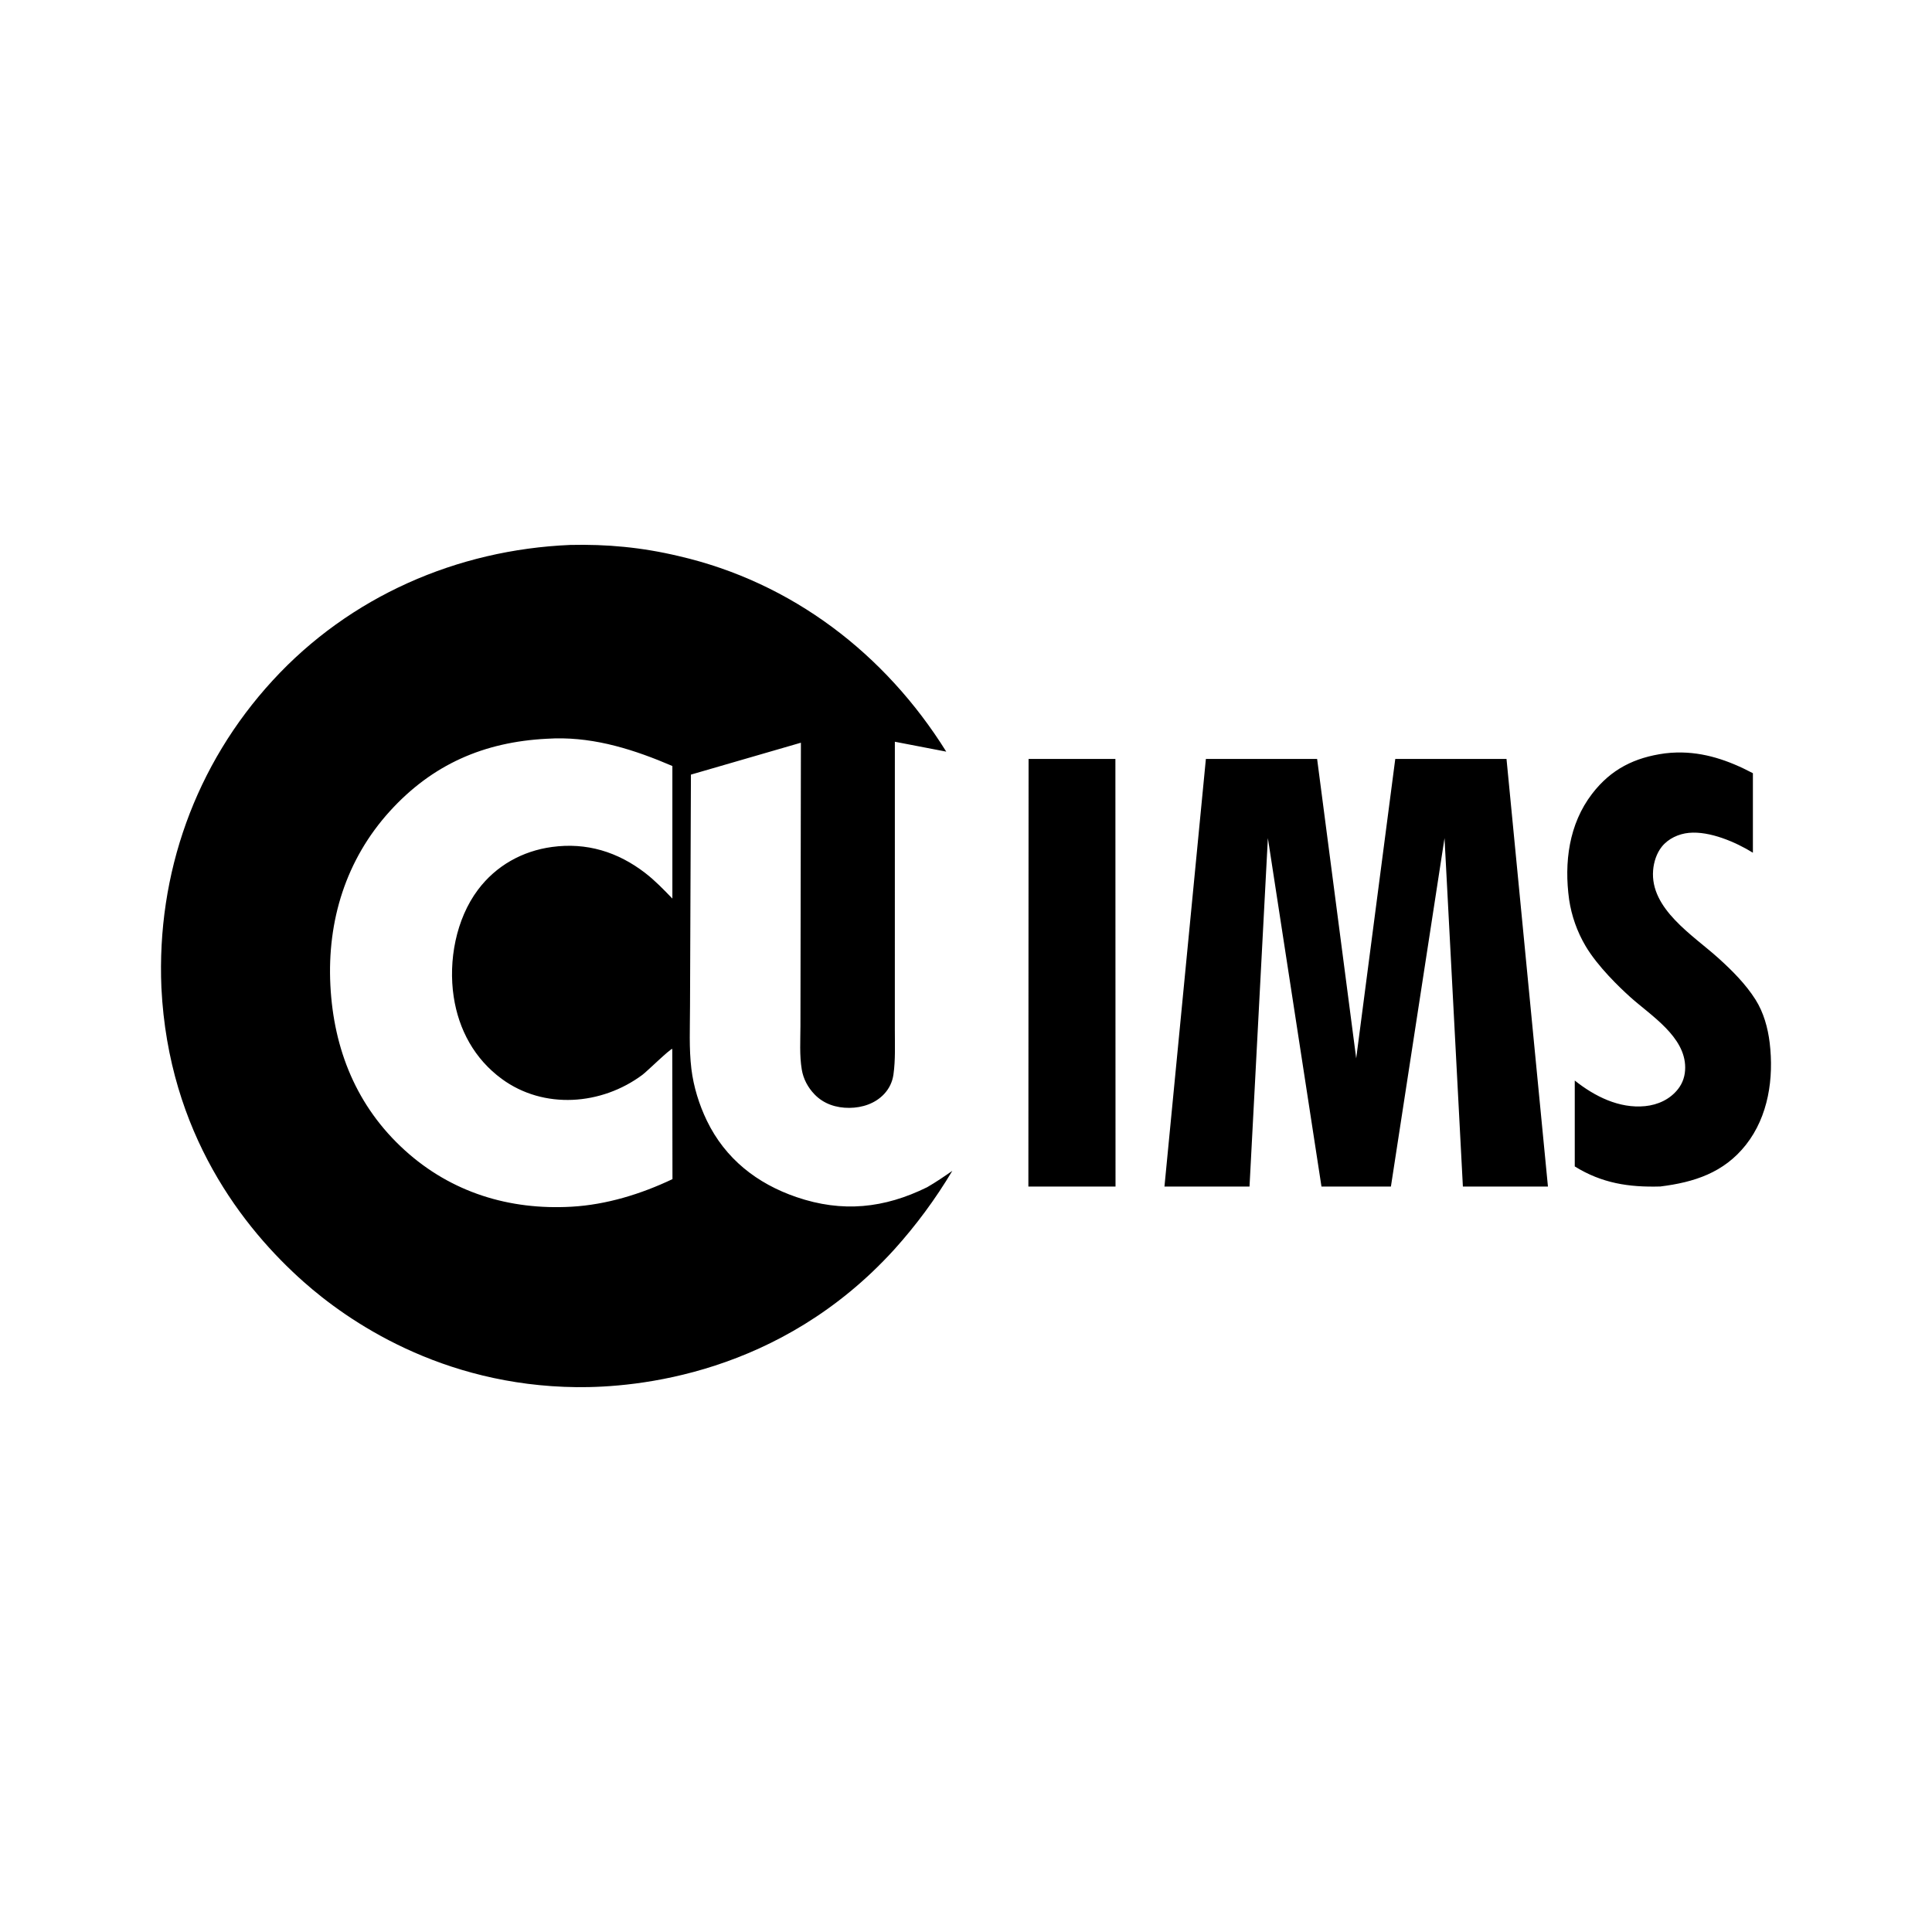
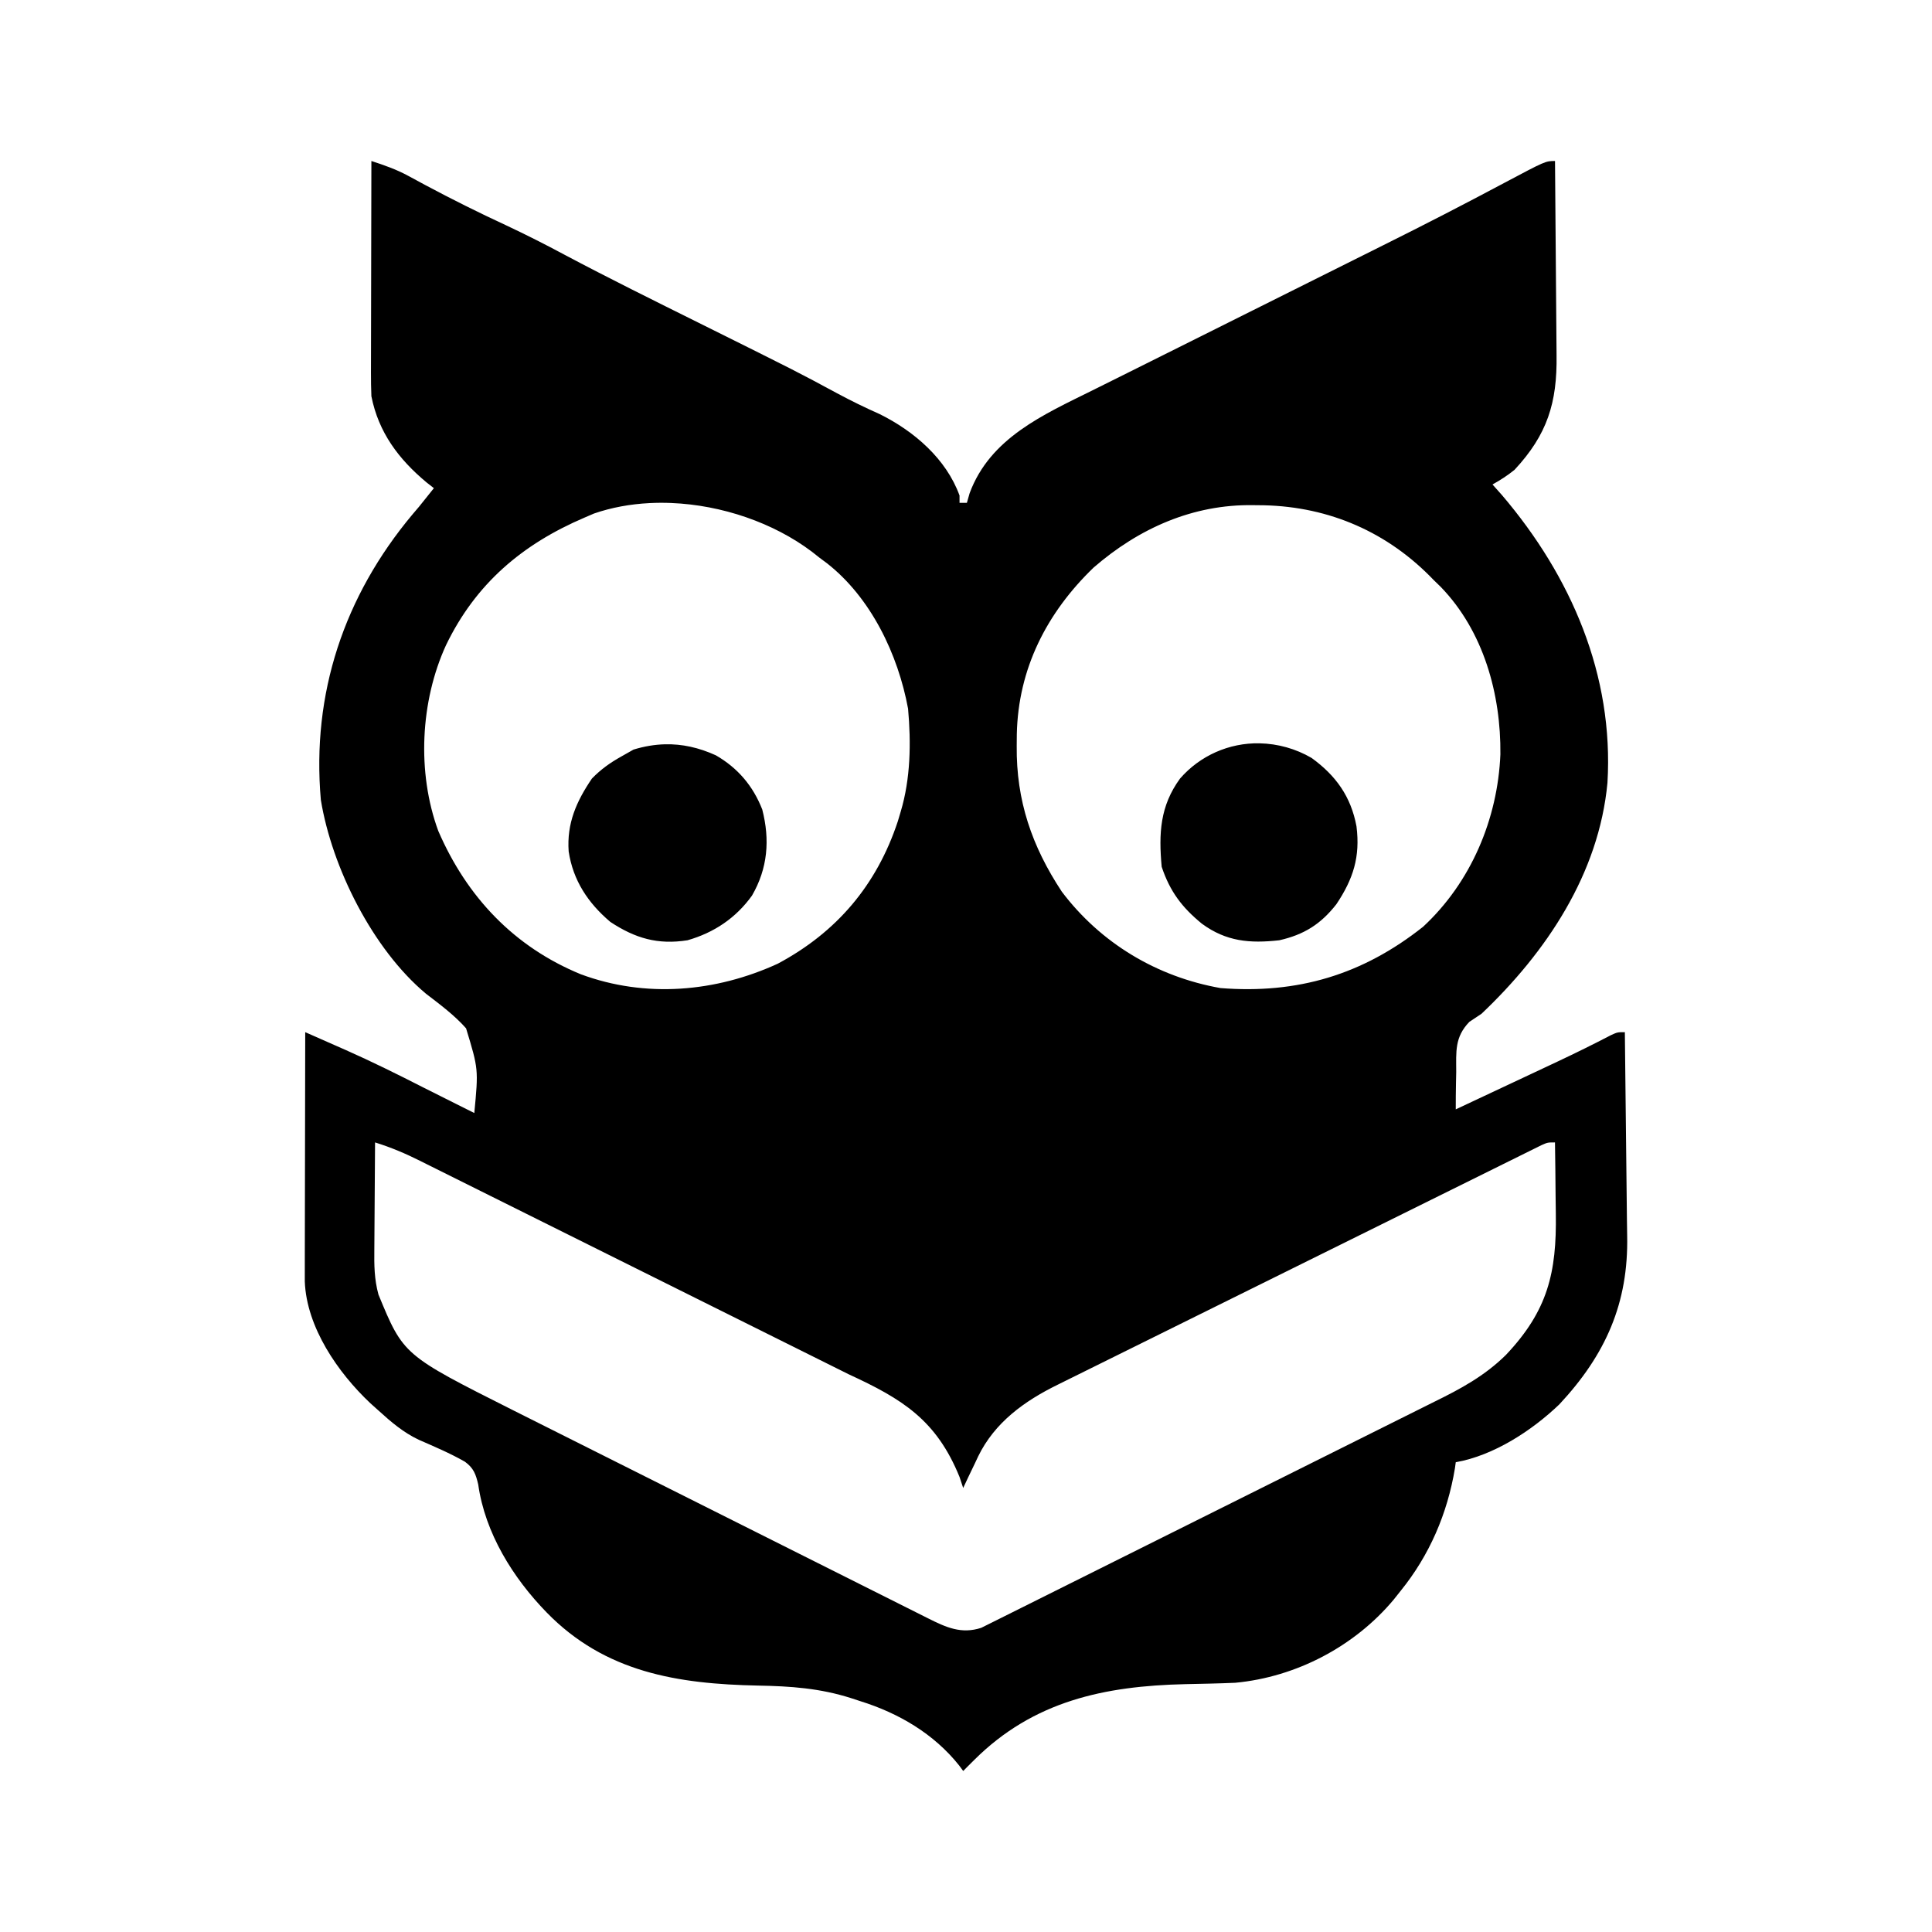
<svg xmlns="http://www.w3.org/2000/svg" width="192" height="192" viewBox="0 0 192 192">
-   <path d="M56.662 54.156c-11.262.476-21.897 5.124-29.56 13.463-7.693 8.374-11.544 19.189-11.062 30.536.712 14.496 8.166 23.94 14.141 29.237 4.32 3.834 13.606 10.319 27.126 10.462 5.936.061 20.217-1.225 31.532-13.646a49.7 49.7 0 0 0 5.801-7.85c-.82.57-1.634 1.127-2.5 1.626-4.271 2.106-8.431 2.538-12.982.984-3.933-1.343-7.078-3.812-8.908-7.59-.774-1.6-1.324-3.38-1.54-5.146-.248-2.037-.138-4.166-.137-6.216l.09-23.036 10.93-3.17-.046 28.135c-.003 1.43-.104 2.936.133 4.348.157.939.609 1.78 1.266 2.463.92.956 2.156 1.351 3.46 1.343 1.282-.01 2.567-.424 3.46-1.38.51-.548.82-1.201.925-1.94.205-1.456.136-2.973.137-4.442l.002-28.624 5.108.984c-6.07-9.726-15.339-16.838-26.582-19.433-3.712-.882-7.151-1.19-10.794-1.108M55.165 73.38c4.087-.088 7.925 1.145 11.655 2.744v13.175c-.87-.9-1.705-1.772-2.696-2.538-2.727-2.105-5.833-3.06-9.268-2.59-2.948.401-5.555 1.856-7.352 4.246-2.196 2.922-2.955 7.063-2.417 10.634.496 3.29 2.077 6.189 4.783 8.172 4.175 3.06 9.911 2.615 13.965-.402.477-.355 2.702-2.546 2.976-2.588l.018 12.948c-3.128 1.485-6.564 2.544-10.025 2.74-6.192.353-11.959-1.418-16.578-5.61-4.782-4.339-7.07-10.02-7.393-16.395-.326-6.419 1.55-12.495 5.904-17.293 4.23-4.661 9.36-6.888 15.608-7.207q.412-.027.82-.036m111.47 1.403q-.578.014-1.17.085c-3.02.41-5.359 1.562-7.245 4.02-2.312 3.012-2.79 6.837-2.282 10.515a12.8 12.8 0 0 0 1.627 4.6c1.209 2.05 3.414 4.153 4.438 5.075 2.043 1.838 5.462 3.92 5.469 7.006.002.794-.222 1.524-.714 2.15-.801 1.02-1.996 1.566-3.267 1.693-2.575.258-5.03-.98-6.993-2.545v8.537c2.696 1.67 5.369 2.084 8.502 1.993 3.377-.42 6.323-1.371 8.51-4.145 2.237-2.838 2.781-6.63 2.358-10.142-.18-1.486-.603-3.014-1.409-4.287-.983-1.553-2.333-2.899-3.692-4.125-2.508-2.264-6.798-4.883-6.482-8.729.067-.817.342-1.682.856-2.33.644-.815 1.683-1.29 2.706-1.386 2.064-.195 4.648.918 6.354 1.974V76.84c-2.424-1.276-4.873-2.12-7.566-2.056zm-64.416.642-.02 42.495h8.66l-.012-42.495zm17.62 0-4.117 42.495h8.453L126 83.29l5.327 34.63h6.9l5.328-34.63 1.825 34.63h8.453l-4.118-42.495H138.66l-3.883 29.752-3.883-29.752z" />
+   <path d="m36.908 16-.042 21.067c-.001.77.01 1.542.042 2.312.713 3.6 2.721 6.267 5.488 8.568l.723.566q-.728.914-1.462 1.826l-.666.784c-6.795 8.12-10.035 17.806-9.106 28.365 1.093 6.716 5.16 14.854 10.447 19.266 1.398 1.077 2.811 2.114 3.986 3.44 1.234 4.06 1.233 4.06.818 8.417l-1.826-.913c-1.079-.538-2.157-1.074-3.231-1.621-2.567-1.31-5.14-2.585-7.776-3.752l-.872-.383q-1.548-.685-3.098-1.367l-.042 22.622v.767l-.001 1.387c.172 4.557 3.298 9.066 6.499 12.086l.851.763c1.236 1.126 2.462 2.169 3.984 2.886 1.554.682 3.113 1.337 4.586 2.182.86.632 1.077 1.236 1.315 2.26.683 4.831 3.452 9.278 6.802 12.717 5.802 5.957 13.012 7.104 20.994 7.266 3.251.058 6.174.26 9.285 1.256.302.1.594.194.886.291 3.82 1.19 7.333 3.253 9.836 6.405.198.271.2.27.394.536l.458-.463.636-.633c5.88-5.854 12.924-7.35 20.982-7.534 1.652-.035 3.305-.064 4.956-.137 6.05-.563 11.867-3.615 15.754-8.269l.685-.863c2.868-3.54 4.65-7.686 5.396-12.18q.04-.307.083-.606c3.763-.66 7.563-3.133 10.296-5.752 4.598-4.928 6.879-10.067 6.738-16.77q-.018-.825-.024-1.65l-.206-18.566c-.731 0-.732 0-1.376.293-1.738.906-3.492 1.77-5.264 2.605l-.818.385-2.508 1.178-1.733.813q-2.552 1.2-5.105 2.397-.004-1.32.023-2.638l.023-1.084c-.005-2.038-.161-3.45 1.302-4.971l1.209-.805c6.453-6.12 11.668-13.915 12.518-22.952.64-10.695-3.595-20.514-10.487-28.599l-.937-1.05c.805-.452 1.48-.882 2.193-1.461 3.255-3.5 4.241-6.663 4.173-11.388L154.535 16c-.943 0-.943 0-5.022 2.166a479 479 0 0 1-12.004 6.183l-2.036 1.017-5.413 2.702-5.533 2.763-7.328 3.66-2.798 1.396-3.446 1.719-1.615.803-.756.376c-4.904 2.434-10.19 4.737-12.223 10.228l-.274.96h-.73v-.73c-1.325-3.644-4.502-6.385-7.922-8.083a63 63 0 0 1-4.237-2.071c-3.93-2.121-3.929-2.121-13.732-6.994-4.483-2.228-8.97-4.446-13.393-6.794a120 120 0 0 0-5.743-2.893 159 159 0 0 1-8.054-4.011l-.868-.47-.818-.441c-1.19-.649-2.394-1.066-3.68-1.486zm29.793 33.987c5.05.202 10.178 1.975 13.969 4.83.266.21.53.42.805.635l.69.51c4.394 3.434 7.086 9.084 8.078 14.467.304 3.396.252 6.949-.732 10.23l-.285.958c-2.1 6.354-6.081 11.033-11.938 14.157-6.164 2.824-13.135 3.434-19.565 1.049-6.62-2.716-11.33-7.679-14.17-14.252-2.133-5.811-1.785-12.878.774-18.462 2.956-6.114 7.581-10.031 13.77-12.674.309-.132.616-.266.935-.402 1.745-.602 3.609-.938 5.513-1.036q1.074-.055 2.156-.01m57.832.215 1.072.012c6.531.15 12.344 2.691 16.873 7.43l.699.679c4.262 4.402 5.993 10.678 5.93 16.644-.266 6.424-2.926 12.728-7.682 17.133-6.005 4.764-12.477 6.7-20.134 6.093-6.314-1.117-11.893-4.453-15.764-9.573-2.982-4.514-4.542-9.06-4.487-14.49l.01-1.166c.137-6.495 2.958-12.05 7.625-16.554 4.497-3.902 9.867-6.3 15.858-6.208m.637 23.668a10.2 10.2 0 0 0-7.897 3.5c-1.999 2.74-2.128 5.459-1.827 8.768.816 2.447 2.016 4.04 3.996 5.658 2.424 1.78 4.776 1.972 7.693 1.647 2.455-.554 4.122-1.6 5.671-3.581 1.681-2.509 2.382-4.715 2-7.743-.549-2.95-2.045-5.046-4.464-6.797a10.7 10.7 0 0 0-5.172-1.452m-59.086.097c-1.023.026-2.06.2-3.126.526l-1.21.685c-1.115.622-2.03 1.275-2.923 2.192-1.548 2.278-2.508 4.46-2.312 7.24.434 2.887 1.927 5.132 4.138 7.007 2.479 1.634 4.714 2.29 7.672 1.826 2.634-.752 4.812-2.213 6.409-4.44 1.565-2.706 1.796-5.536 1.02-8.558-.92-2.347-2.429-4.124-4.612-5.383-1.69-.768-3.353-1.138-5.056-1.095m-28.811 39.566c1.578.49 3.017 1.1 4.494 1.84l.664.333 41.922 20.874c5.334 2.457 8.702 4.54 11.003 10.195l.364 1.097.496-1.055.668-1.39.324-.691c1.646-3.38 4.6-5.504 7.897-7.122l48.083-23.809c.615-.272.614-.272 1.344-.272q.042 2.64.061 5.283.008.896.023 1.792c.091 5.878-.805 9.65-4.96 14.044-2.12 2.09-4.496 3.369-7.136 4.664l-43.89 21.9-1.12.557c-1.972.642-3.48-.043-5.262-.936l-41.303-20.711c-10.857-5.464-10.857-5.463-13.334-11.473-.417-1.532-.43-2.91-.41-4.487z" />
</svg>
